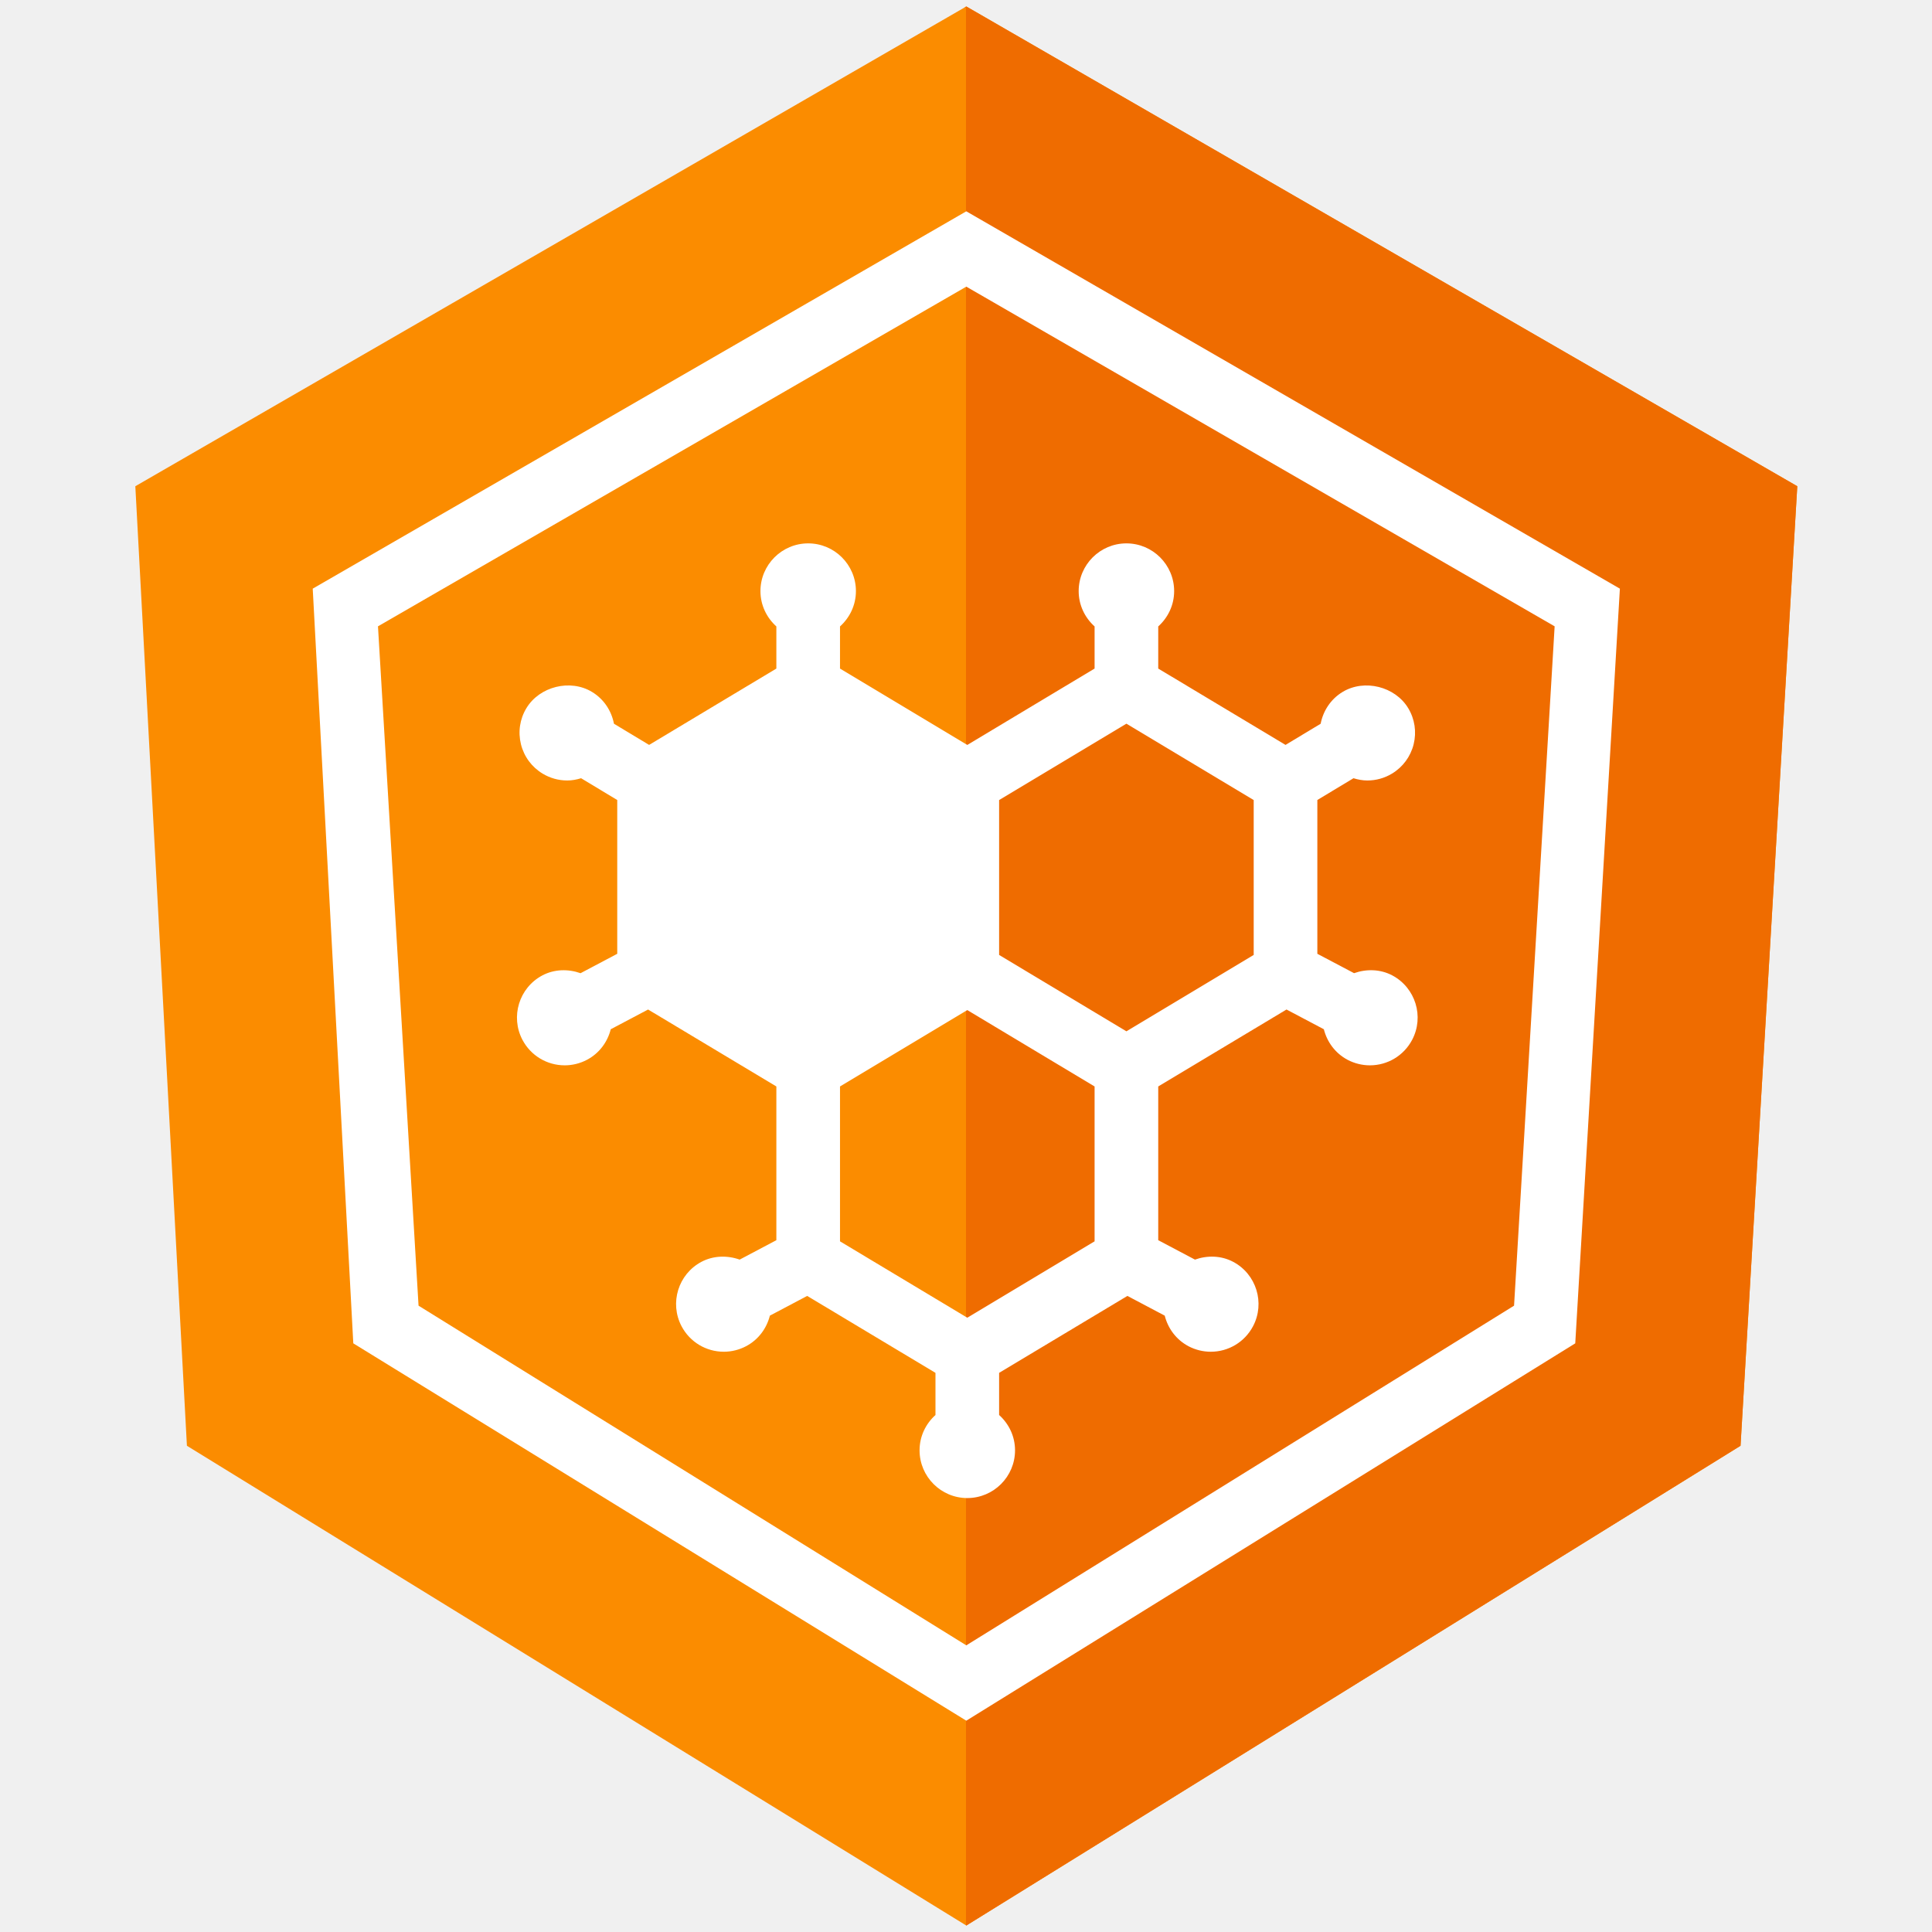
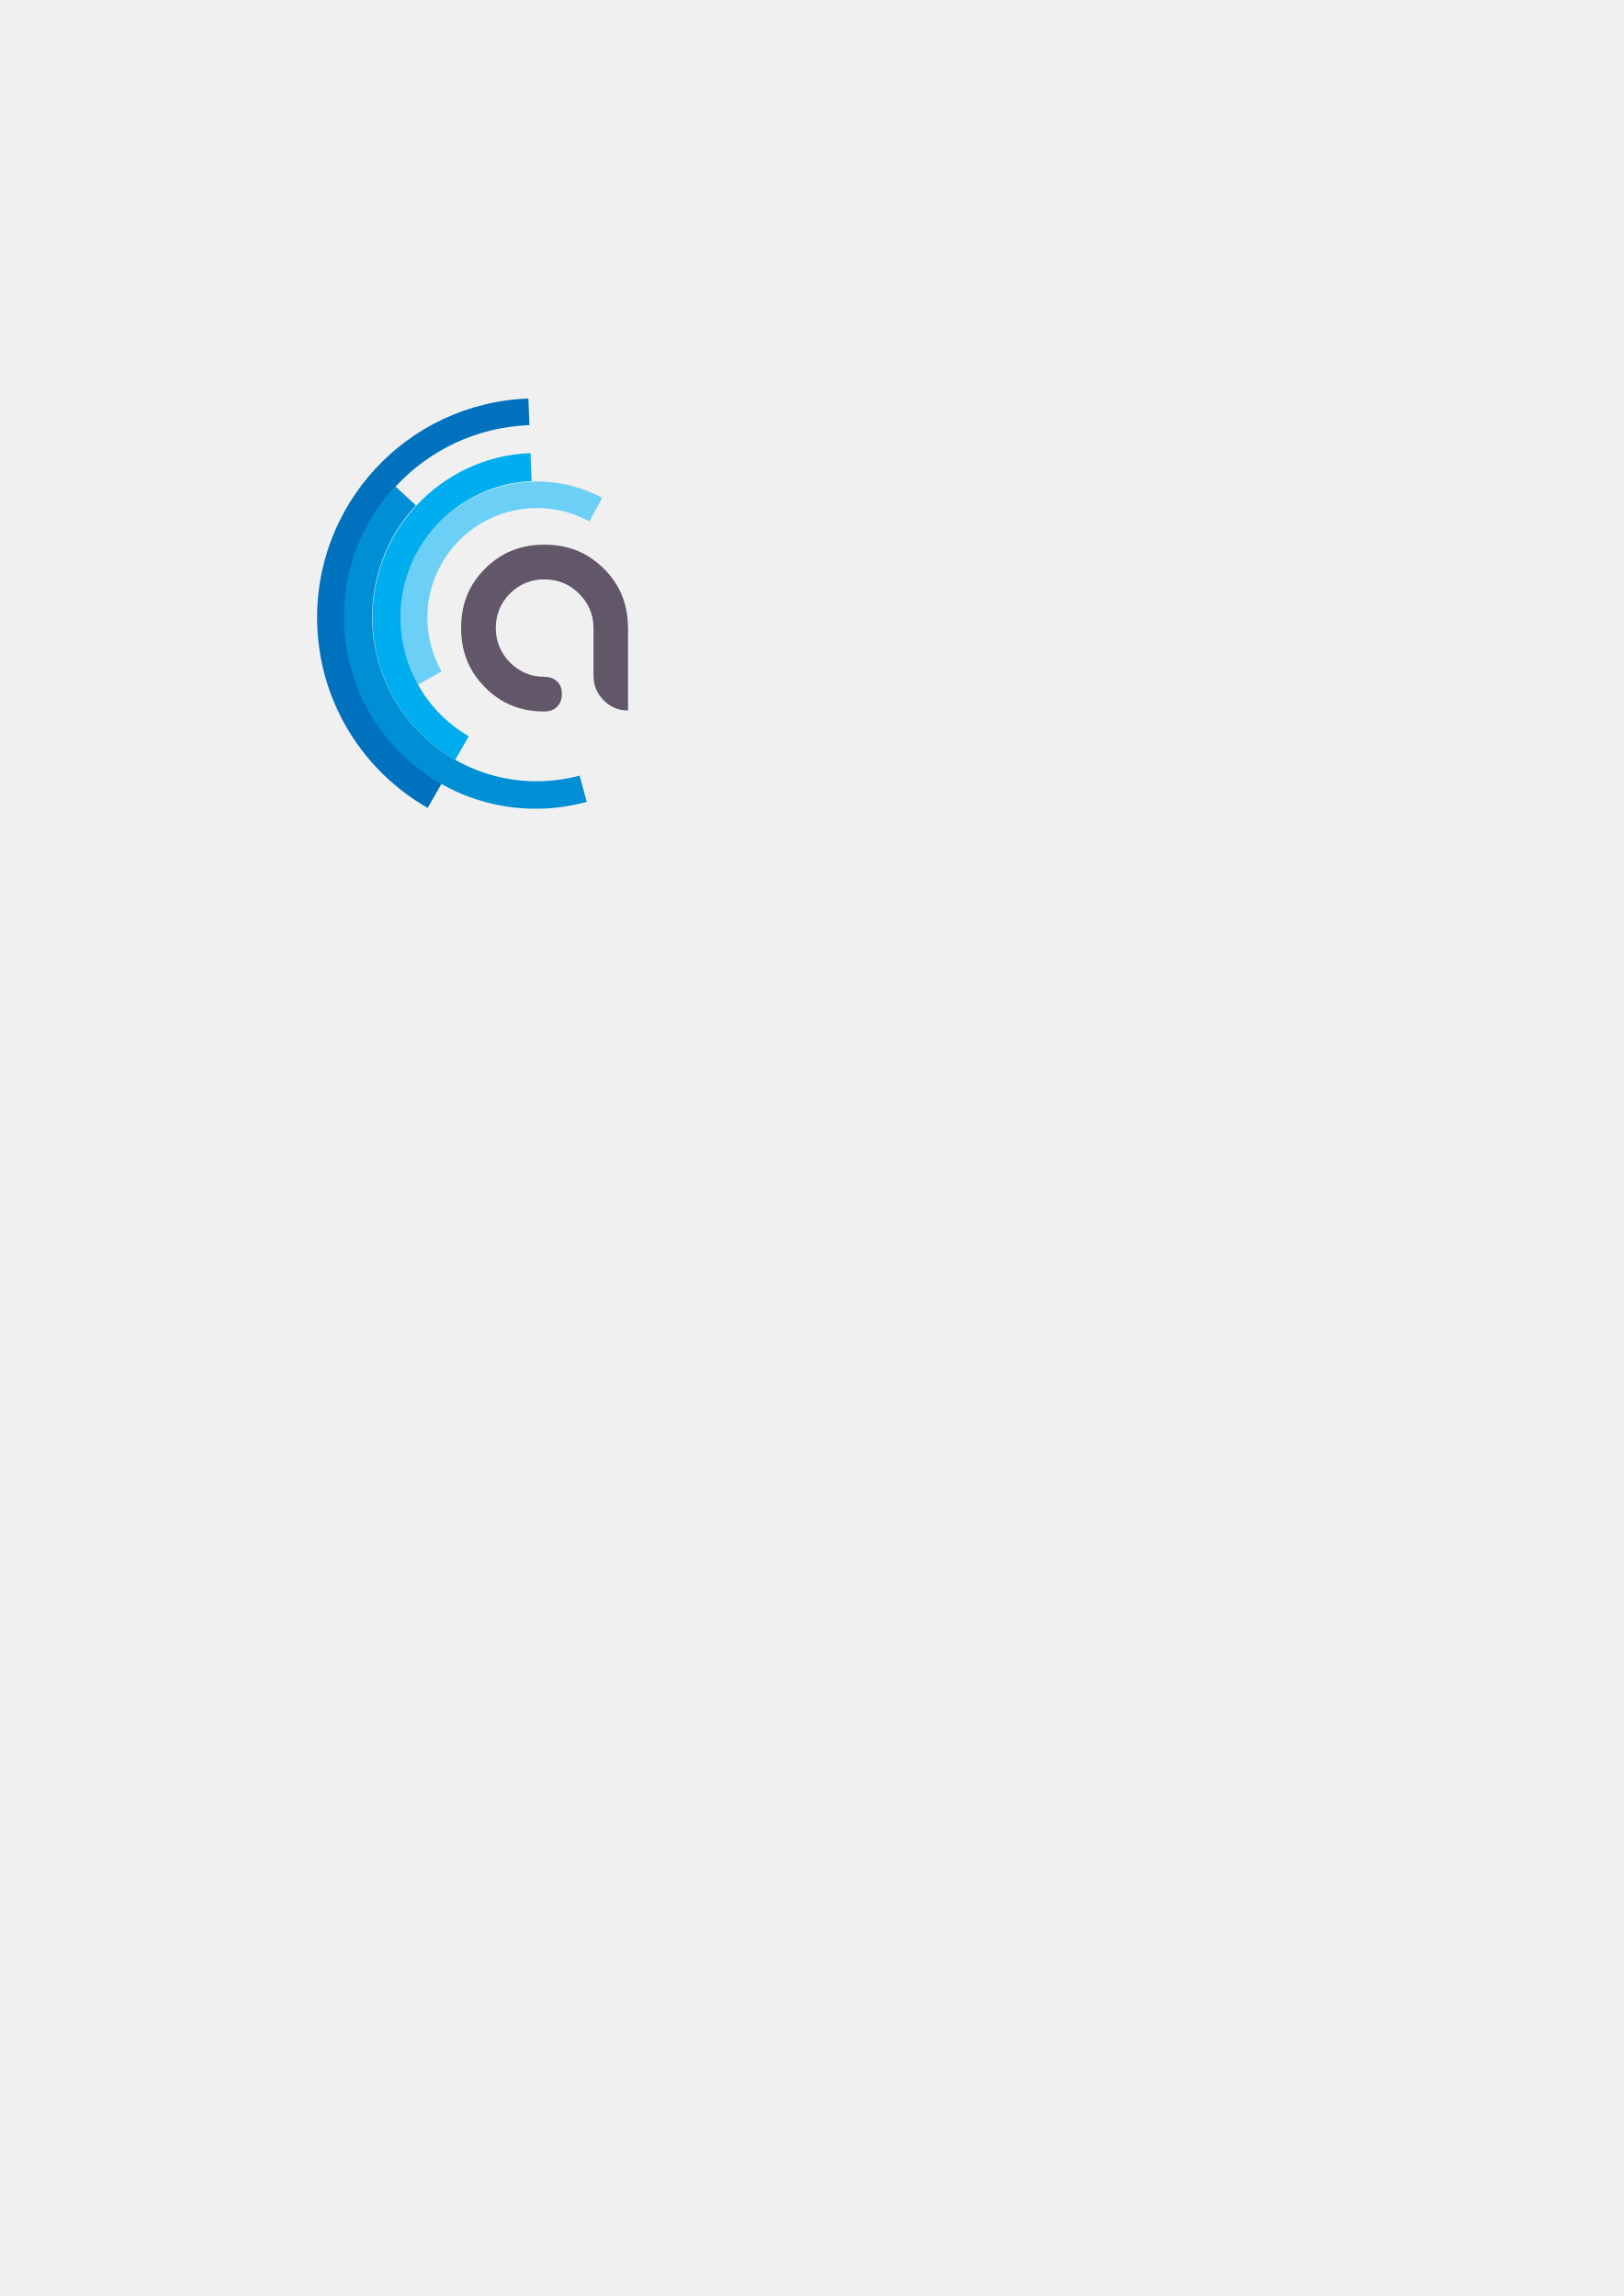
- <svg xmlns="http://www.w3.org/2000/svg" width="512px" height="512px" viewBox="0 0 512 512" version="1.1">
-   <defs />
-   <g id="Page-1" stroke="none" stroke-width="1" fill="none" fill-rule="evenodd">
-     <g id="covalent">
-       <polygon id="Polygon-1" fill="#FB8C00" points="256.081 1.714 476.299 128.857 461.26 383.143 256.081 510.286 49.534 383.143 35.863 128.857" />
-       <path d="M256,510.236 L256.081,510.286 L461.26,383.143 L476.299,128.857 L256.081,1.714 L255.586,2 L256,2 L256,510.236 Z" id="Combined-Shape" fill="#EF6C00" />
-       <path d="M256.081,56 L429.286,156 L417.458,356 L256.081,456 L93.628,356 L82.876,156 L256.081,56 Z M256.081,75.966 L411.995,165.983 L401.242,346.017 L256.081,436.034 L110.919,346.017 L100.167,165.983 L256.081,75.966 Z" id="Combined-Shape" fill="#FFFFFF" />
-       <path d="M368.954,258.483 C365.791,256.813 362.098,256.745 358.842,257.901 L349.11,252.765 L349.11,212.006 L358.691,206.238 C359.871,206.601 361.094,206.837 362.359,206.837 C364.653,206.837 366.913,206.213 368.878,205.024 C371.771,203.278 373.812,200.512 374.63,197.24 C375.439,193.959 374.933,190.56 373.188,187.668 C369.73,181.925 361.583,179.884 355.823,183.358 C352.635,185.281 350.645,188.401 349.987,191.8 L340.677,197.408 L306.944,177.177 L306.944,166.011 C309.516,163.692 311.16,160.378 311.16,156.65 C311.16,149.676 305.485,144 298.51,144 C291.536,144 285.86,149.676 285.86,156.65 C285.86,160.378 287.505,163.692 290.077,166.011 L290.077,177.177 L256.344,197.417 L222.61,177.177 L222.61,166.011 C225.183,163.692 226.827,160.378 226.827,156.65 C226.827,149.676 221.151,144 214.177,144 C207.203,144 201.527,149.676 201.527,156.65 C201.527,160.378 203.172,163.692 205.744,166.011 L205.744,177.177 L172.019,197.408 L162.708,191.8 C162.051,188.401 160.06,185.273 156.873,183.358 C151.113,179.875 142.974,181.925 139.508,187.659 C137.754,190.552 137.248,193.959 138.058,197.24 C138.876,200.512 140.917,203.278 143.809,205.024 C145.783,206.213 148.034,206.837 150.328,206.837 C151.593,206.837 152.816,206.601 153.997,206.238 L163.577,212.015 L163.577,252.765 L153.853,257.909 C150.598,256.754 146.904,256.813 143.733,258.491 C137.569,261.755 135.207,269.421 138.463,275.585 C140.664,279.743 144.948,282.324 149.654,282.324 C151.703,282.324 153.735,281.818 155.557,280.856 C158.846,279.119 161.013,276.108 161.857,272.76 L171.749,267.531 L205.744,287.923 L205.744,328.665 L196.02,333.809 C192.756,332.654 189.063,332.721 185.9,334.391 C179.735,337.655 177.374,345.321 180.629,351.485 C182.83,355.643 187.114,358.224 191.82,358.224 C193.87,358.224 195.902,357.718 197.724,356.756 C201.013,355.019 203.18,352.008 204.023,348.66 L213.916,343.431 L247.91,363.823 L247.91,374.989 C245.338,377.308 243.694,380.622 243.694,384.35 C243.694,391.324 249.369,397 256.344,397 C263.318,397 268.994,391.324 268.994,384.35 C268.994,380.622 267.349,377.308 264.777,374.989 L264.777,363.823 L298.772,343.431 L308.664,348.66 C309.516,352.017 311.675,355.019 314.964,356.765 C316.777,357.718 318.818,358.224 320.867,358.224 C325.573,358.224 329.857,355.643 332.058,351.485 C335.322,345.321 332.952,337.646 326.787,334.391 C323.625,332.713 319.931,332.654 316.676,333.809 L306.944,328.665 L306.944,287.923 L340.938,267.531 L350.831,272.76 C351.683,276.117 353.841,279.119 357.13,280.865 C358.944,281.818 360.984,282.324 363.034,282.324 C367.74,282.324 372.024,279.743 374.225,275.585 C377.489,269.421 375.119,261.746 368.954,258.483 L368.954,258.483 Z M290.077,328.968 L256.344,349.208 L222.61,328.968 L222.61,287.923 L256.344,267.683 L290.077,287.923 L290.077,328.968 L290.077,328.968 Z M332.244,253.068 L298.51,273.308 L264.777,253.068 L264.777,212.023 L298.51,191.783 L332.244,212.023 L332.244,253.068 L332.244,253.068 Z" id="Shape" fill="#FFFFFF" />
-     </g>
+ <svg xmlns="http://www.w3.org/2000/svg" id="svg2985" version="1.1" width="793.627" height="1122.667" xml:space="preserve">
+   <defs id="defs2989" />
+   <g id="g2993" transform="matrix(1.25,0,0,-1.25,0,1122.667)">
+     <path d="m 245.587,653.283 c -0.167,8.94 -3.247,16.281 -9.42,22.411 -6.358,6.313 -13.967,9.379 -23.263,9.379 -9.293,0 -16.877,-3.066 -23.186,-9.373 -6.306,-6.309 -9.372,-13.892 -9.372,-23.185 0,-9.295 3.068,-16.907 9.378,-23.264 6.305,-6.348 13.887,-9.435 23.18,-9.435 2.079,0 3.705,0.615 4.973,1.884 1.266,1.263 1.881,2.89 1.881,4.971 0,2.066 -0.607,3.662 -1.856,4.877 -1.27,1.235 -2.906,1.836 -4.997,1.836 -5.254,0 -9.786,1.892 -13.462,5.622 -3.668,3.717 -5.529,8.262 -5.529,13.509 0,5.247 1.863,9.773 5.539,13.45 3.677,3.677 8.203,5.542 13.452,5.542 5.242,0 9.788,-1.861 13.506,-5.53 3.732,-3.682 5.716,-8.212 5.716,-13.462 v 0.08 l 0.005,-0.082 -0.005,-0.067 v -18.727 c 0,-3.699 1.328,-6.875 3.975,-9.527 2.657,-2.654 5.831,-3.979 9.53,-3.979 v 32.234 c 0,0.292 -0.017,0.571 -0.045,0.837" style="fill:#625669;fill-opacity:1;fill-rule:nonzero;stroke:none;stroke-width:1.067" id="path3041" />
+     <path d="m 206.855,731.827 c -41.401,-1.615 -73.653,-36.486 -72.038,-77.888 1.049,-26.885 16.131,-49.904 37.913,-62.304 l -5.462,-9.534 c -24.815,14.189 -41.985,40.447 -43.179,71.111 -1.85,47.316 35.013,87.169 82.33,89.014 l 0.243,0.004 0.404,-10.402 -0.21,-0.002" style="fill:#0071bc;fill-opacity:1;fill-rule:nonzero;stroke:none;stroke-width:1.067" id="path3047" />
+     <path d="m 158.613,601.714 c -30.415,28.132 -32.269,75.598 -4.135,106.015 l 0.147,0.149 8.03,-7.425 c -24.102,-26.071 -22.512,-66.745 3.556,-90.858 16.859,-15.594 39.828,-20.422 60.478,-14.849 l 2.788,-10.278 c -24.169,-6.634 -51.11,-1.024 -70.864,17.246" style="fill:#008fd4;fill-opacity:1;fill-rule:nonzero;stroke:none;stroke-width:1.067" id="path3049" />
+     <path d="m 156.701,654.351 c 0.739,-19.018 11.309,-35.318 26.621,-44.237 l -5.299,-9.235 c -18.538,10.666 -31.363,30.317 -32.266,53.27 -1.382,35.472 26.256,65.357 61.728,66.758 l 0.432,-10.944 c -29.453,-1.277 -52.368,-26.122 -51.216,-55.613" style="fill:#00adef;fill-opacity:1;fill-rule:nonzero;stroke:none;stroke-width:1.067" id="path3051" />
+     <path d="m 163.458,630.3 c -4,7.141 -6.417,15.309 -6.757,24.051 -0.375,9.621 1.809,18.746 5.948,26.721 0.131,0.249 0.263,0.497 0.398,0.745 9.721,17.86 28.116,27.978 47.108,27.978 8.581,0 17.283,-2.066 25.362,-6.416 l -5.002,-9.197 c -6.51,3.543 -13.533,5.225 -20.458,5.225 -15.195,0 -29.915,-8.096 -37.69,-22.38 -7.325,-13.459 -6.682,-29.098 0.307,-41.539 l -9.217,-5.187" style="fill:#6ccff6;fill-opacity:1;fill-rule:nonzero;stroke:none;stroke-width:1.067" id="path3053" />
+     <path d="m 163.277,630.197 c -8.465,15.274 -9.298,34.332 -0.628,50.875 -4.139,-7.975 -6.323,-17.1 -5.948,-26.721 0.34,-8.742 2.757,-16.91 6.757,-24.051 l -0.181,-0.102" style="fill:#00adef;fill-opacity:1;fill-rule:nonzero;stroke:none;stroke-width:1.067" id="path3055" />
  </g>
</svg>
